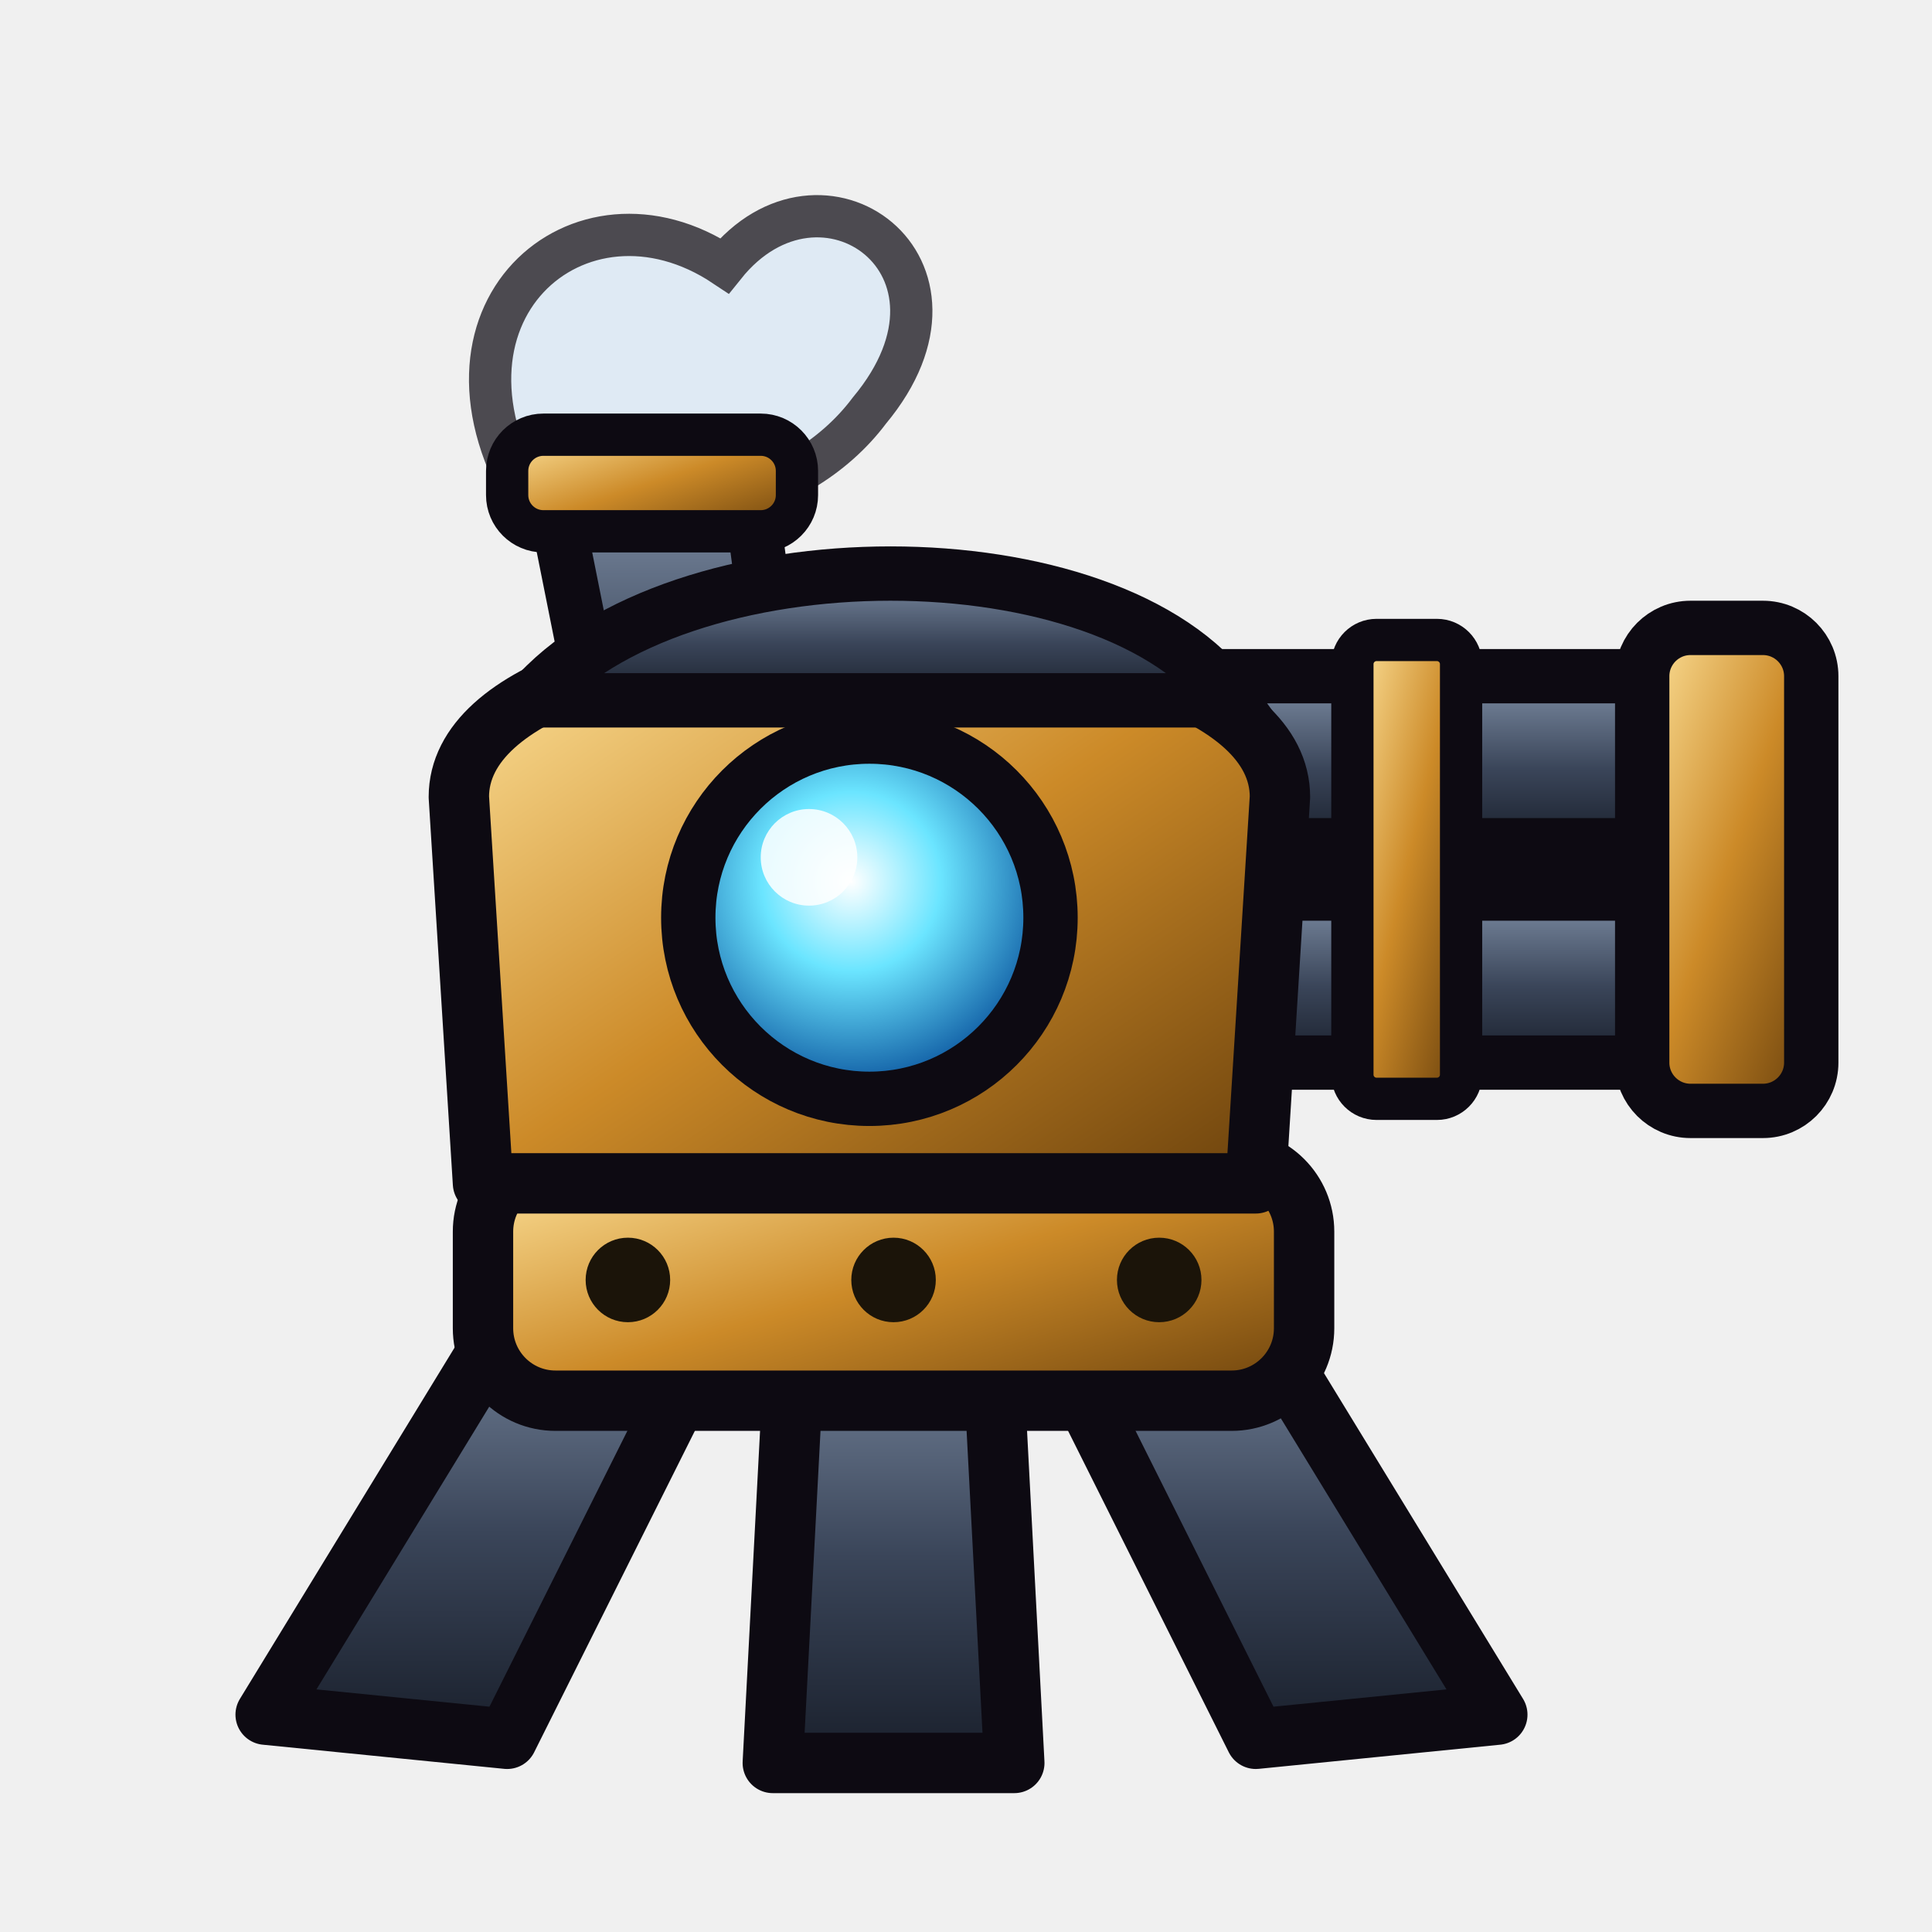
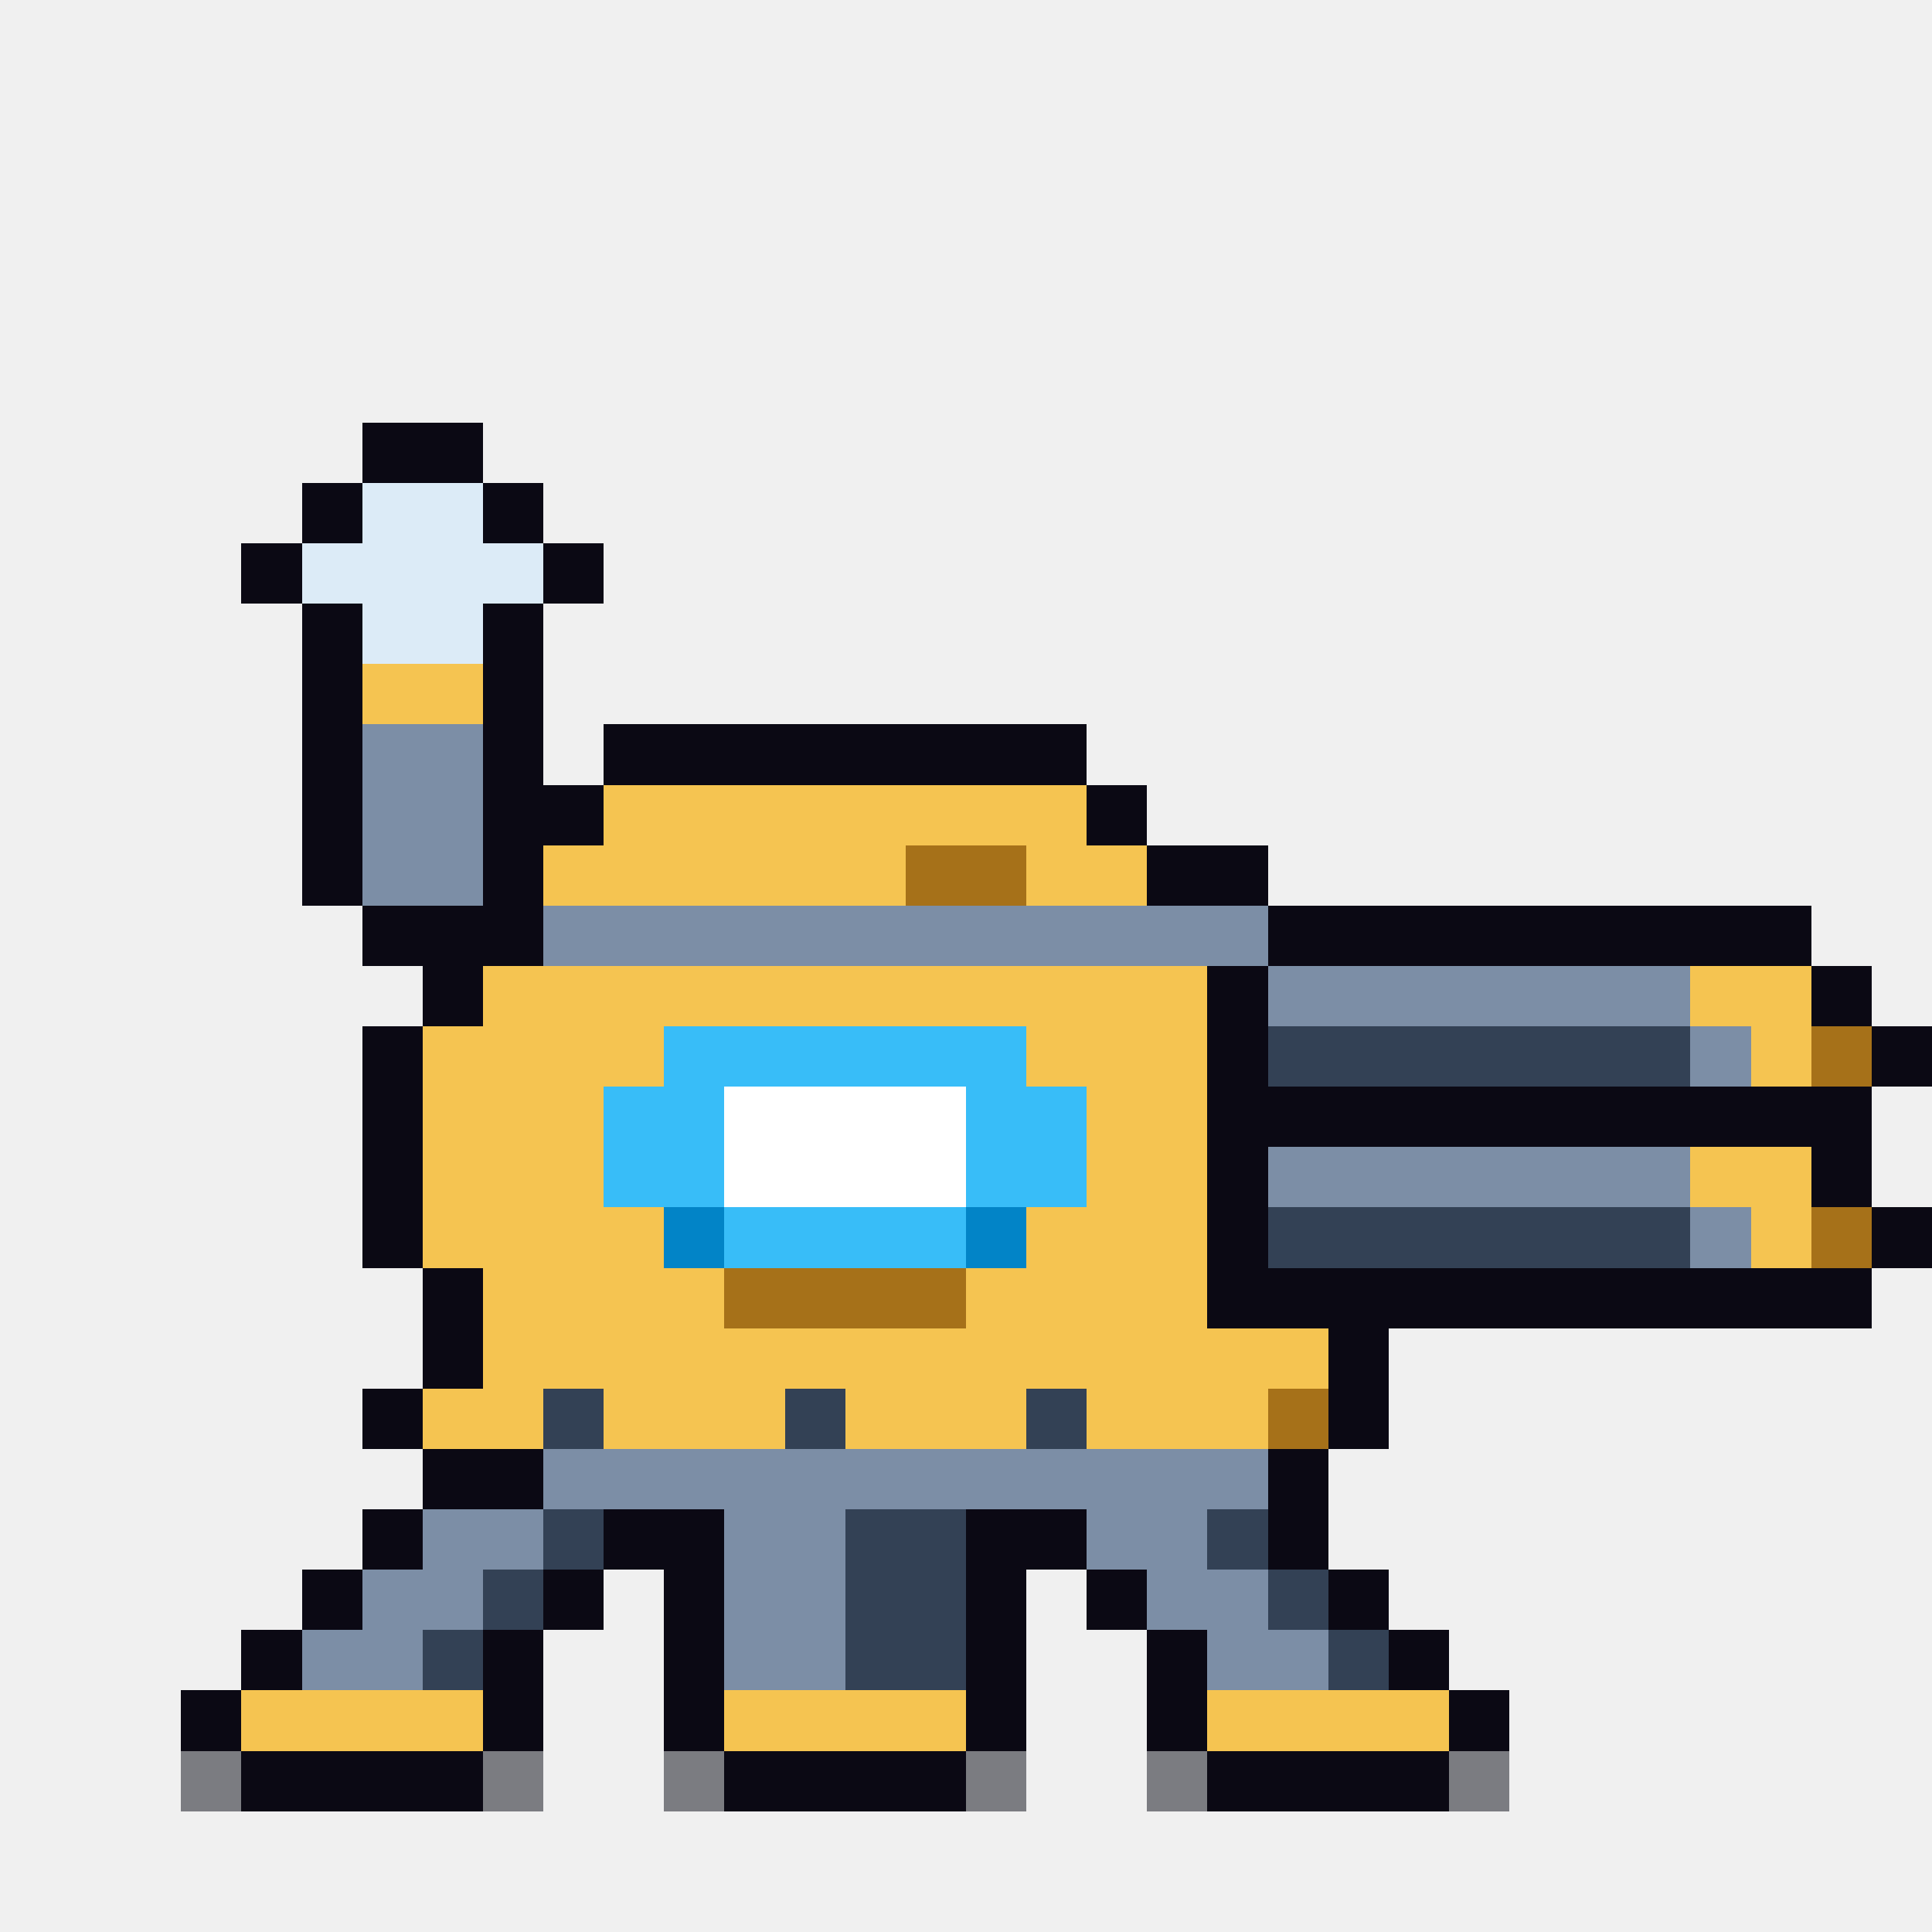
- <svg xmlns="http://www.w3.org/2000/svg" viewBox="0 0 160 160">
-   <defs>
-     <linearGradient id="stBrass" x1="0" y1="0" x2="1" y2="1">
-       <stop offset="0%" stop-color="#ffe59e" />
-       <stop offset="50%" stop-color="#cc8a28" />
-       <stop offset="100%" stop-color="#69400c" />
-     </linearGradient>
-     <linearGradient id="stIron" x1="0" y1="0" x2="0" y2="1">
-       <stop offset="0%" stop-color="#7f8fa6" />
-       <stop offset="55%" stop-color="#3a4559" />
-       <stop offset="100%" stop-color="#191f2b" />
-     </linearGradient>
-     <radialGradient id="stCore" cx="45%" cy="40%" r="55%">
-       <stop offset="0%" stop-color="#ffffff" />
-       <stop offset="45%" stop-color="#6be5ff" />
-       <stop offset="100%" stop-color="#1463a8" />
-     </radialGradient>
-   </defs>
-   <path d="M44 42 C34 26 48 14 60 22 C68 12 82 22 72 34 C66 42 54 44 44 42 Z" fill="#d8e8f5" opacity="0.72" stroke="#0d0a12" stroke-width="3.5" />
-   <path d="M52 72 L46 42 L62 40 L66 70 Z" fill="url(#stIron)" stroke="#0d0a12" stroke-width="4.5" stroke-linejoin="round" />
-   <rect x="42" y="36" width="24" height="8" rx="3" fill="url(#stBrass)" stroke="#0d0a12" stroke-width="3.5" />
-   <path d="M44 106 L22 142 L42 144 L58 112 Z" fill="url(#stIron)" stroke="#0d0a12" stroke-width="5" stroke-linejoin="round" />
-   <path d="M102 106 L124 142 L104 144 L88 112 Z" fill="url(#stIron)" stroke="#0d0a12" stroke-width="5" stroke-linejoin="round" />
-   <path d="M66 108 L64 146 L84 146 L82 108 Z" fill="url(#stIron)" stroke="#0d0a12" stroke-width="5" stroke-linejoin="round" />
-   <rect x="40" y="96" width="68" height="20" rx="6" fill="url(#stBrass)" stroke="#0d0a12" stroke-width="5" />
-   <circle cx="52" cy="106" r="3.5" fill="#1b1409" />
-   <circle cx="74" cy="106" r="3.5" fill="#1b1409" />
-   <circle cx="96" cy="106" r="3.5" fill="#1b1409" />
-   <rect x="92" y="56" width="54" height="14" rx="4" fill="url(#stIron)" stroke="#0d0a12" stroke-width="4.5" />
-   <rect x="92" y="74" width="54" height="14" rx="4" fill="url(#stIron)" stroke="#0d0a12" stroke-width="4.5" />
-   <rect x="136" y="52" width="14" height="40" rx="4" fill="url(#stBrass)" stroke="#0d0a12" stroke-width="4.5" />
-   <rect x="112" y="53" width="9" height="38" rx="2" fill="url(#stBrass)" stroke="#0d0a12" stroke-width="3.5" />
-   <path d="M38 66 C38 48 106 48 106 66 L104 98 L40 98 Z" fill="url(#stBrass)" stroke="#0d0a12" stroke-width="5" stroke-linejoin="round" />
-   <path d="M44 58 C56 44 92 44 102 58 Z" fill="url(#stIron)" stroke="#0d0a12" stroke-width="4.5" />
-   <circle cx="72" cy="76" r="15" fill="url(#stCore)" stroke="#0d0a12" stroke-width="4.5" />
-   <circle cx="67" cy="71" r="4" fill="#ffffff" opacity="0.85" />
+ <svg xmlns="http://www.w3.org/2000/svg" width="128" height="128" viewBox="0 0 32 32" shape-rendering="crispEdges">
+   <rect x="6" y="7" width="2" height="1" fill="#0b0914" />
+   <rect x="5" y="8" width="1" height="1" fill="#0b0914" />
+   <rect x="6" y="8" width="2" height="3" fill="#dcebf7" />
+   <rect x="8" y="8" width="1" height="1" fill="#0b0914" />
+   <rect x="4" y="9" width="1" height="1" fill="#0b0914" />
+   <rect x="5" y="9" width="1" height="1" fill="#dcebf7" />
+   <rect x="8" y="9" width="1" height="1" fill="#dcebf7" />
+   <rect x="9" y="9" width="1" height="1" fill="#0b0914" />
+   <rect x="5" y="10" width="1" height="5" fill="#0b0914" />
+   <rect x="8" y="10" width="1" height="6" fill="#0b0914" />
+   <rect x="6" y="11" width="2" height="1" fill="#f5c451" />
+   <rect x="6" y="12" width="2" height="3" fill="#7c8ea6" />
+   <rect x="10" y="12" width="8" height="1" fill="#0b0914" />
+   <rect x="9" y="13" width="1" height="1" fill="#0b0914" />
+   <rect x="10" y="13" width="8" height="1" fill="#f5c451" />
+   <rect x="18" y="13" width="1" height="1" fill="#0b0914" />
+   <rect x="9" y="14" width="6" height="1" fill="#f5c451" />
+   <rect x="15" y="14" width="2" height="1" fill="#a67119" />
+   <rect x="17" y="14" width="2" height="1" fill="#f5c451" />
+   <rect x="19" y="14" width="2" height="1" fill="#0b0914" />
+   <rect x="6" y="15" width="2" height="1" fill="#0b0914" />
+   <rect x="9" y="15" width="12" height="1" fill="#7c8ea6" />
+   <rect x="21" y="15" width="9" height="1" fill="#0b0914" />
+   <rect x="7" y="16" width="1" height="1" fill="#0b0914" />
+   <rect x="8" y="16" width="12" height="1" fill="#f5c451" />
+   <rect x="20" y="16" width="1" height="6" fill="#0b0914" />
+   <rect x="21" y="16" width="7" height="1" fill="#7c8ea6" />
+   <rect x="28" y="16" width="2" height="1" fill="#f5c451" />
+   <rect x="30" y="16" width="1" height="1" fill="#0b0914" />
+   <rect x="6" y="17" width="1" height="4" fill="#0b0914" />
+   <rect x="7" y="17" width="4" height="1" fill="#f5c451" />
+   <rect x="11" y="17" width="6" height="1" fill="#38bdf8" />
+   <rect x="17" y="17" width="3" height="1" fill="#f5c451" />
+   <rect x="21" y="17" width="7" height="1" fill="#334155" />
+   <rect x="28" y="17" width="1" height="1" fill="#7c8ea6" />
+   <rect x="29" y="17" width="1" height="1" fill="#f5c451" />
+   <rect x="30" y="17" width="1" height="1" fill="#a67119" />
+   <rect x="31" y="17" width="1" height="1" fill="#0b0914" />
+   <rect x="7" y="18" width="3" height="3" fill="#f5c451" />
+   <rect x="10" y="18" width="2" height="2" fill="#38bdf8" />
+   <rect x="12" y="18" width="4" height="2" fill="#ffffff" />
+   <rect x="16" y="18" width="2" height="2" fill="#38bdf8" />
+   <rect x="18" y="18" width="2" height="6" fill="#f5c451" />
+   <rect x="21" y="18" width="10" height="1" fill="#0b0914" />
+   <rect x="21" y="19" width="7" height="1" fill="#7c8ea6" />
+   <rect x="28" y="19" width="2" height="1" fill="#f5c451" />
+   <rect x="30" y="19" width="1" height="1" fill="#0b0914" />
+   <rect x="10" y="20" width="1" height="4" fill="#f5c451" />
+   <rect x="11" y="20" width="1" height="1" fill="#0284c7" />
+   <rect x="12" y="20" width="4" height="1" fill="#38bdf8" />
+   <rect x="16" y="20" width="1" height="1" fill="#0284c7" />
+   <rect x="17" y="20" width="1" height="3" fill="#f5c451" />
+   <rect x="21" y="20" width="7" height="1" fill="#334155" />
+   <rect x="28" y="20" width="1" height="1" fill="#7c8ea6" />
+   <rect x="29" y="20" width="1" height="1" fill="#f5c451" />
+   <rect x="30" y="20" width="1" height="1" fill="#a67119" />
+   <rect x="31" y="20" width="1" height="1" fill="#0b0914" />
+   <rect x="7" y="21" width="1" height="2" fill="#0b0914" />
+   <rect x="8" y="21" width="2" height="2" fill="#f5c451" />
+   <rect x="11" y="21" width="1" height="3" fill="#f5c451" />
+   <rect x="12" y="21" width="4" height="1" fill="#a67119" />
+   <rect x="16" y="21" width="1" height="3" fill="#f5c451" />
+   <rect x="21" y="21" width="10" height="1" fill="#0b0914" />
+   <rect x="12" y="22" width="4" height="1" fill="#f5c451" />
+   <rect x="20" y="22" width="2" height="1" fill="#f5c451" />
+   <rect x="22" y="22" width="1" height="2" fill="#0b0914" />
+   <rect x="6" y="23" width="1" height="1" fill="#0b0914" />
+   <rect x="7" y="23" width="2" height="1" fill="#f5c451" />
+   <rect x="9" y="23" width="1" height="1" fill="#334155" />
+   <rect x="12" y="23" width="1" height="1" fill="#f5c451" />
+   <rect x="13" y="23" width="1" height="1" fill="#334155" />
+   <rect x="14" y="23" width="2" height="1" fill="#f5c451" />
+   <rect x="17" y="23" width="1" height="1" fill="#334155" />
+   <rect x="20" y="23" width="1" height="1" fill="#f5c451" />
+   <rect x="21" y="23" width="1" height="1" fill="#a67119" />
+   <rect x="7" y="24" width="2" height="1" fill="#0b0914" />
+   <rect x="9" y="24" width="12" height="1" fill="#7c8ea6" />
+   <rect x="21" y="24" width="1" height="2" fill="#0b0914" />
+   <rect x="6" y="25" width="1" height="1" fill="#0b0914" />
+   <rect x="7" y="25" width="2" height="1" fill="#7c8ea6" />
+   <rect x="9" y="25" width="1" height="1" fill="#334155" />
+   <rect x="10" y="25" width="2" height="1" fill="#0b0914" />
+   <rect x="12" y="25" width="2" height="3" fill="#7c8ea6" />
+   <rect x="14" y="25" width="2" height="3" fill="#334155" />
+   <rect x="16" y="25" width="2" height="1" fill="#0b0914" />
+   <rect x="18" y="25" width="2" height="1" fill="#7c8ea6" />
+   <rect x="20" y="25" width="1" height="1" fill="#334155" />
+   <rect x="5" y="26" width="1" height="1" fill="#0b0914" />
+   <rect x="6" y="26" width="2" height="1" fill="#7c8ea6" />
+   <rect x="8" y="26" width="1" height="1" fill="#334155" />
+   <rect x="9" y="26" width="1" height="1" fill="#0b0914" />
+   <rect x="11" y="26" width="1" height="3" fill="#0b0914" />
+   <rect x="16" y="26" width="1" height="3" fill="#0b0914" />
+   <rect x="18" y="26" width="1" height="1" fill="#0b0914" />
+   <rect x="19" y="26" width="2" height="1" fill="#7c8ea6" />
+   <rect x="21" y="26" width="1" height="1" fill="#334155" />
+   <rect x="22" y="26" width="1" height="1" fill="#0b0914" />
+   <rect x="4" y="27" width="1" height="1" fill="#0b0914" />
+   <rect x="5" y="27" width="2" height="1" fill="#7c8ea6" />
+   <rect x="7" y="27" width="1" height="1" fill="#334155" />
+   <rect x="8" y="27" width="1" height="2" fill="#0b0914" />
+   <rect x="19" y="27" width="1" height="2" fill="#0b0914" />
+   <rect x="20" y="27" width="2" height="1" fill="#7c8ea6" />
+   <rect x="22" y="27" width="1" height="1" fill="#334155" />
+   <rect x="23" y="27" width="1" height="1" fill="#0b0914" />
+   <rect x="3" y="28" width="1" height="1" fill="#0b0914" />
+   <rect x="4" y="28" width="4" height="1" fill="#f5c451" />
+   <rect x="12" y="28" width="4" height="1" fill="#f5c451" />
+   <rect x="20" y="28" width="4" height="1" fill="#f5c451" />
+   <rect x="24" y="28" width="1" height="1" fill="#0b0914" />
+   <rect x="3" y="29" width="1" height="1" fill="#070912" fill-opacity="0.50" />
+   <rect x="4" y="29" width="4" height="1" fill="#0b0914" />
+   <rect x="8" y="29" width="1" height="1" fill="#070912" fill-opacity="0.50" />
+   <rect x="11" y="29" width="1" height="1" fill="#070912" fill-opacity="0.50" />
+   <rect x="12" y="29" width="4" height="1" fill="#0b0914" />
+   <rect x="16" y="29" width="1" height="1" fill="#070912" fill-opacity="0.50" />
+   <rect x="19" y="29" width="1" height="1" fill="#070912" fill-opacity="0.50" />
+   <rect x="20" y="29" width="4" height="1" fill="#0b0914" />
+   <rect x="24" y="29" width="1" height="1" fill="#070912" fill-opacity="0.50" />
</svg>
